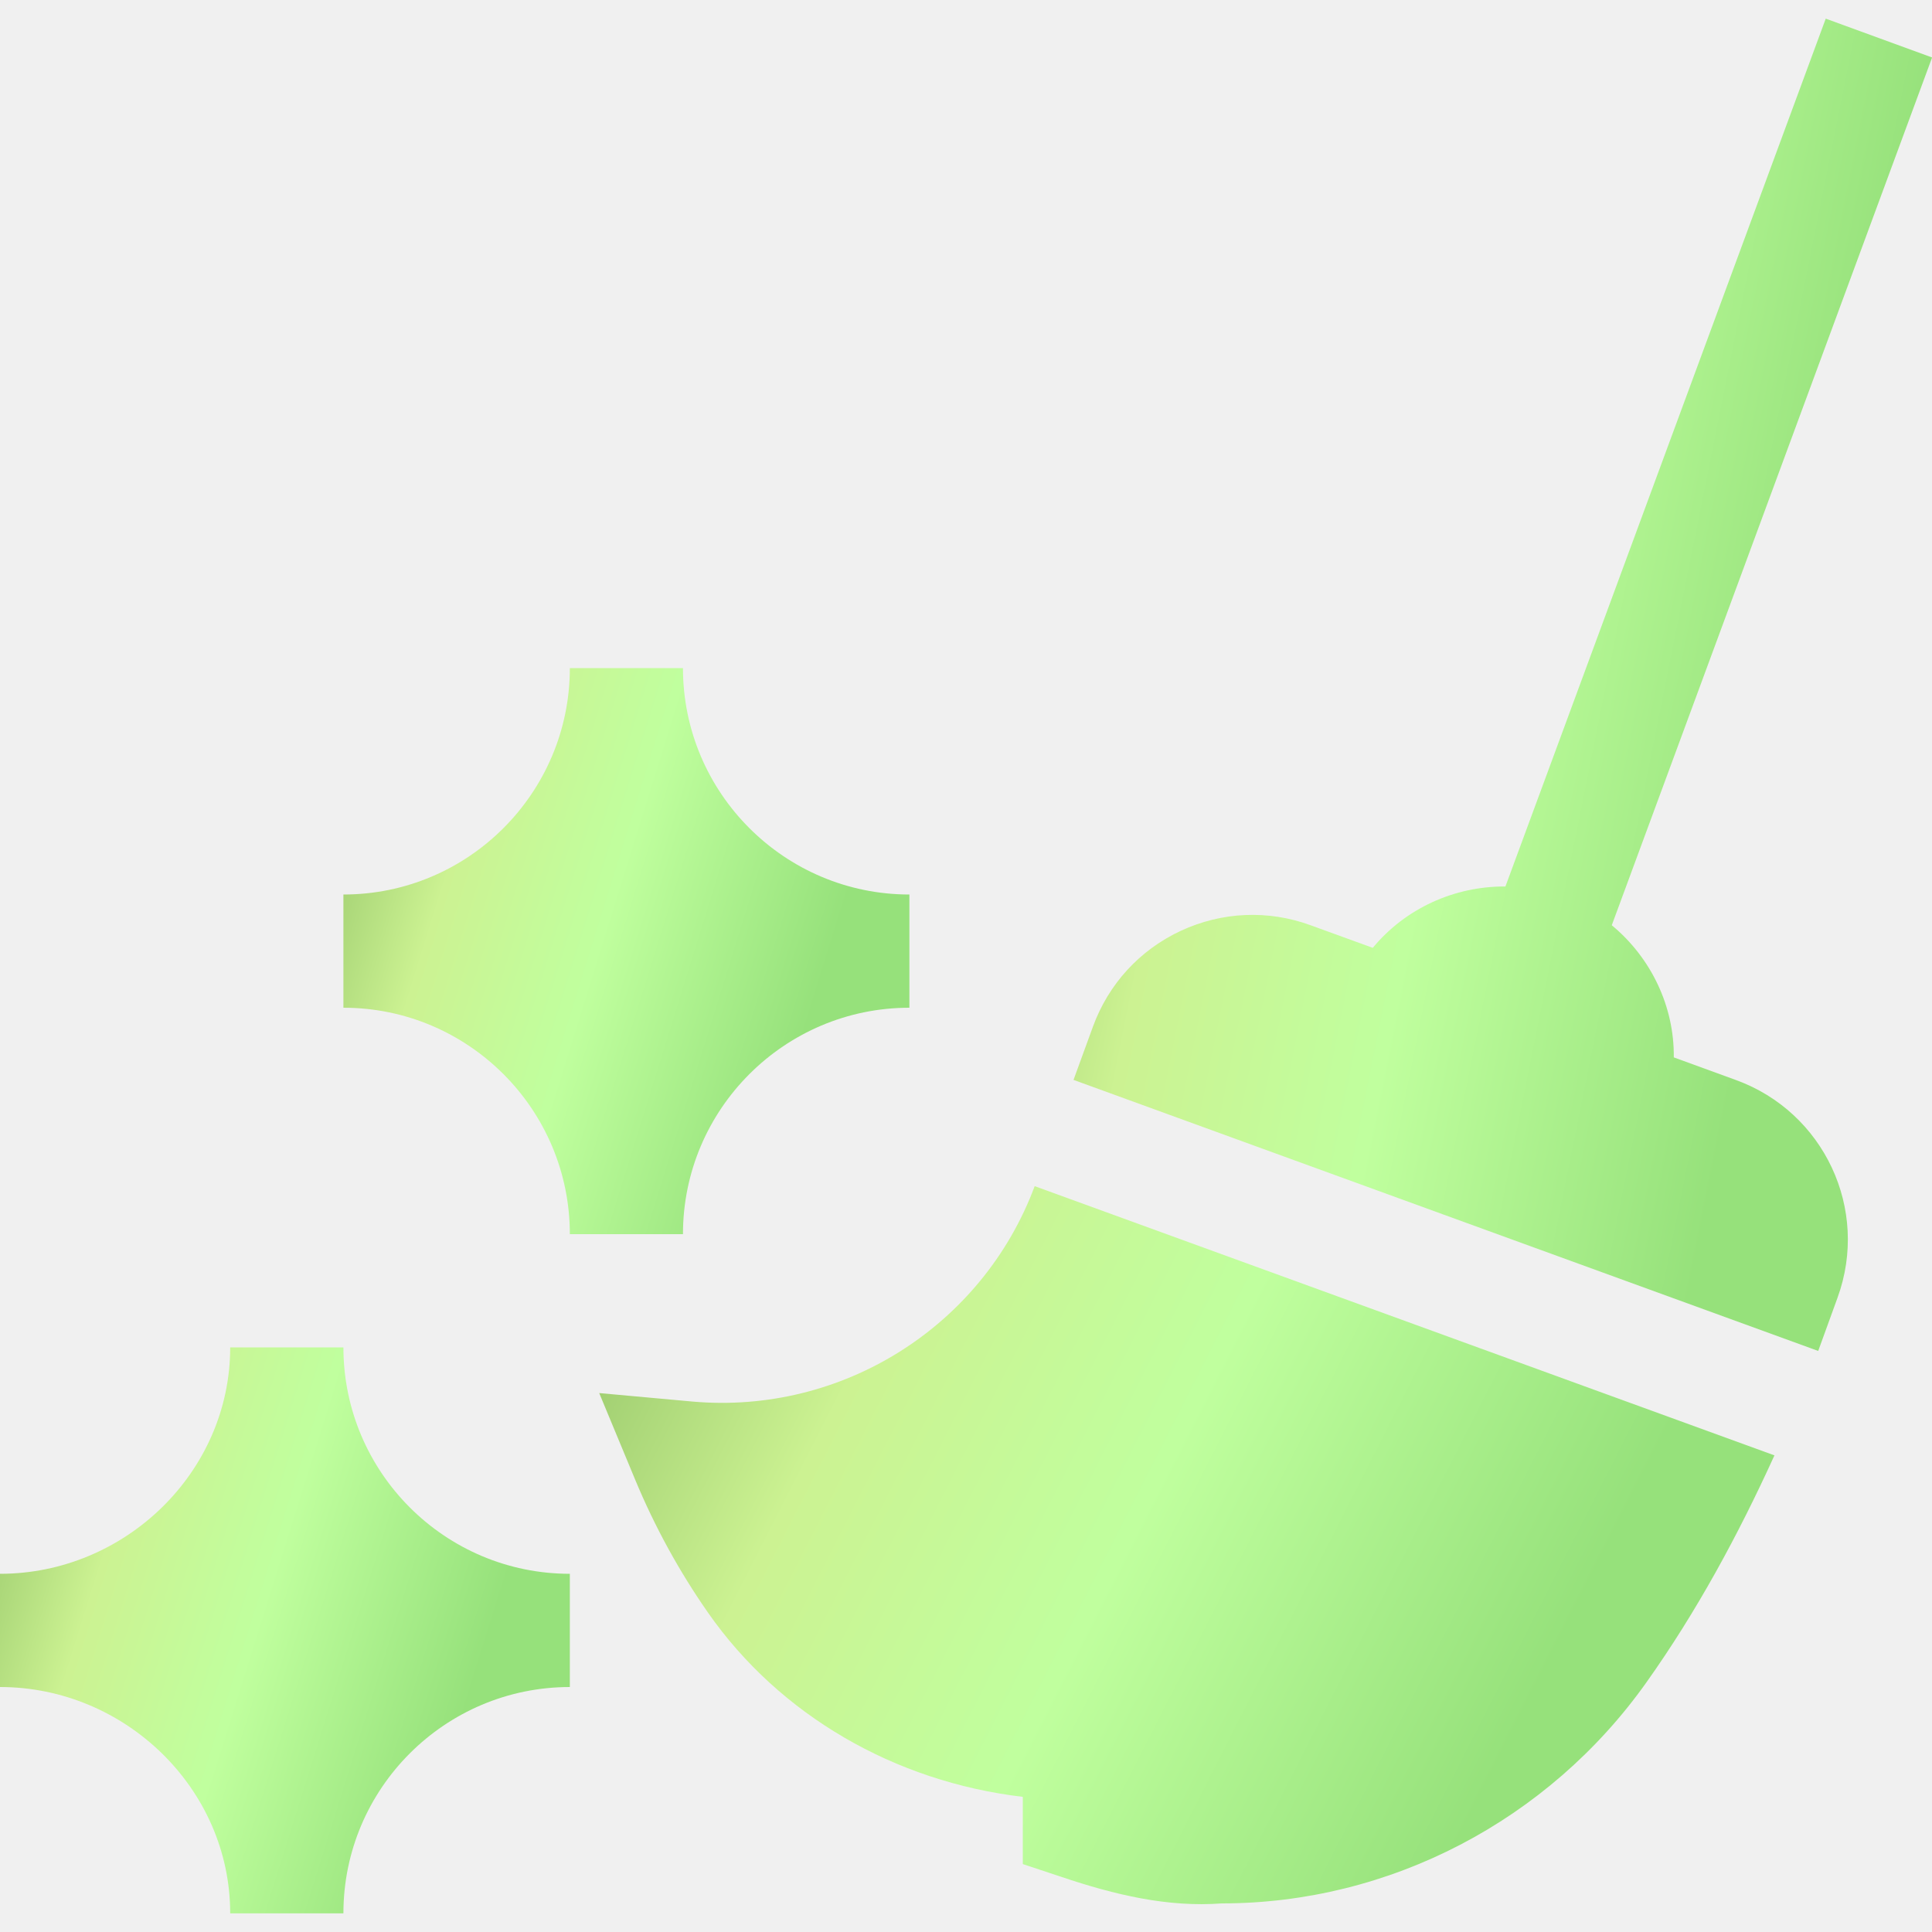
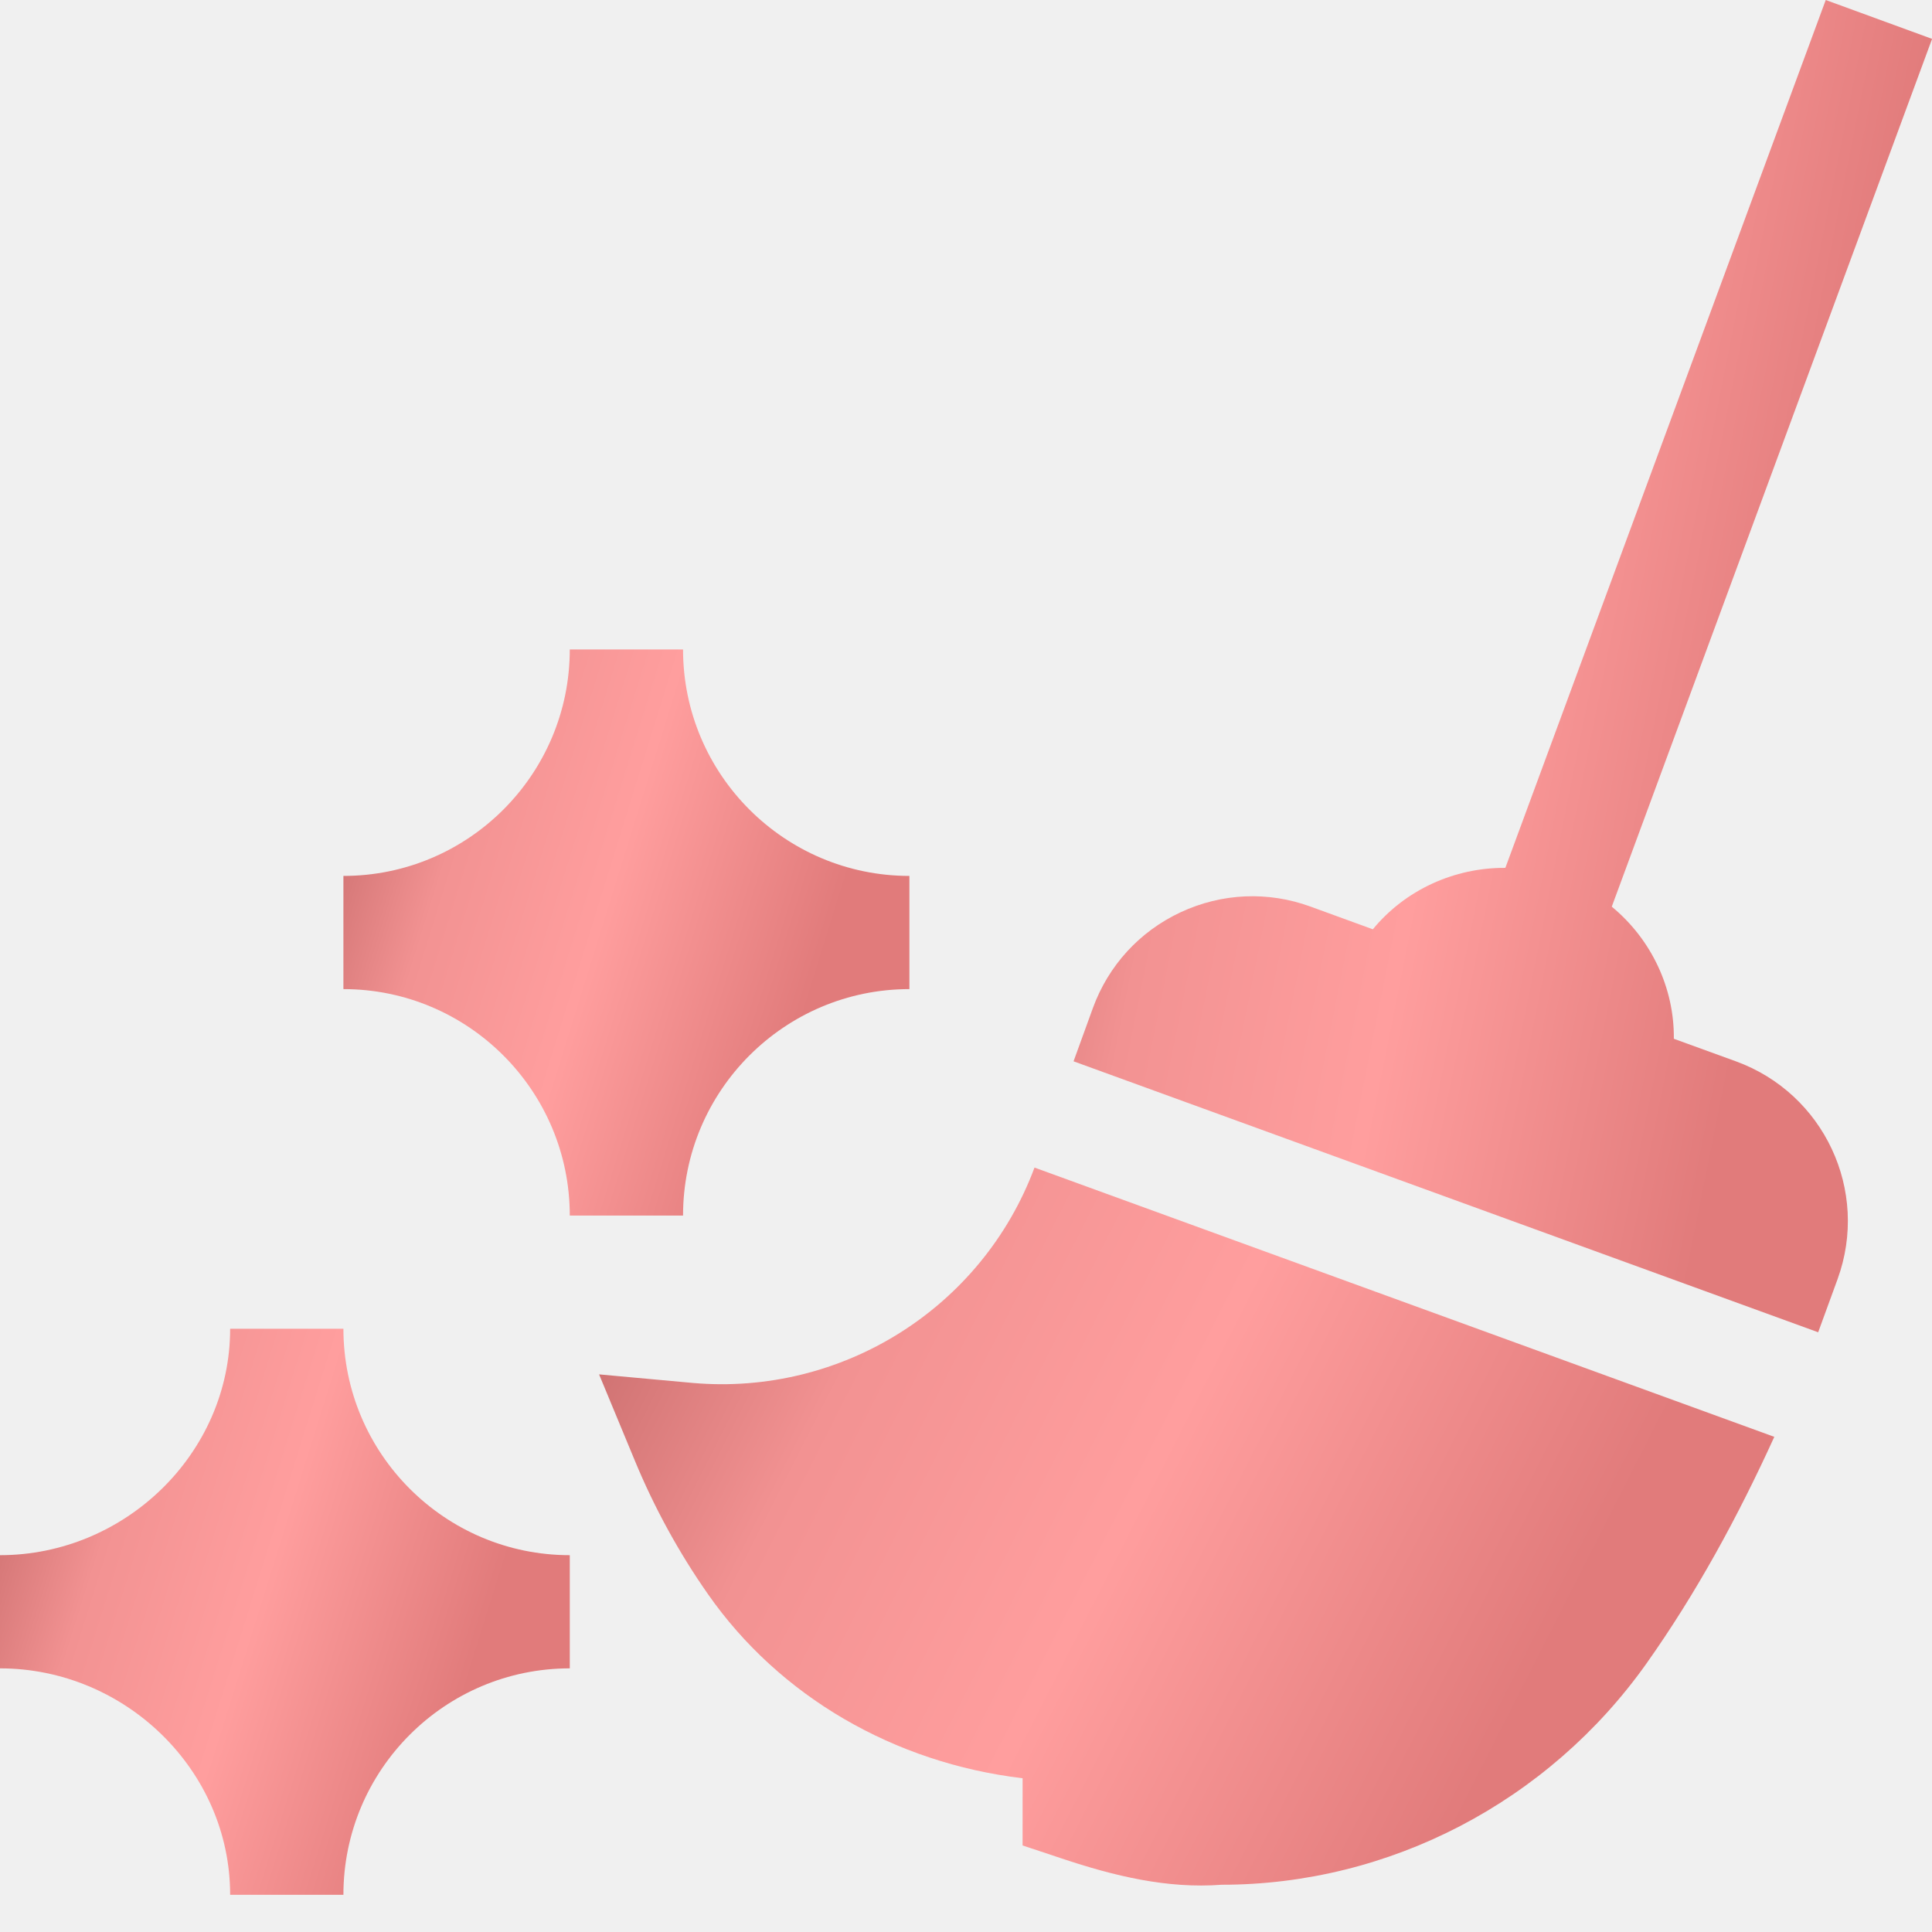
- <svg xmlns="http://www.w3.org/2000/svg" width="20" height="20" viewBox="0 0 20 20" fill="none">
-   <g clip-path="url(#clip0_2383_6650)">
-     <path d="M5.899 12.776H7.07C7.07 11.483 8.122 10.432 9.414 10.432V9.26C8.122 9.26 7.07 8.209 7.07 6.916H5.899C5.899 8.209 4.847 9.26 3.555 9.26V10.432C4.847 10.432 5.899 11.483 5.899 12.776Z" fill="url(#paint0_linear_2383_6650)" />
-     <path d="M2.383 19.807H3.555C3.555 18.515 4.606 17.464 5.899 17.464V16.292C4.606 16.292 3.555 15.241 3.555 13.948H2.383C2.383 15.241 1.293 16.292 0 16.292V17.464C1.293 17.464 2.383 18.515 2.383 19.807Z" fill="url(#paint1_linear_2383_6650)" />
-     <path d="M19.022 13.434C19.356 12.517 18.881 11.512 17.972 11.181L17.327 10.946C17.333 10.425 17.097 9.919 16.685 9.578L20.001 0.595L18.9 0.193L15.584 9.177C15.055 9.173 14.547 9.405 14.211 9.812L13.567 9.578C13.127 9.417 12.649 9.438 12.223 9.636C11.797 9.835 11.475 10.187 11.314 10.628L11.113 11.179L18.822 13.985L19.022 13.434Z" fill="url(#paint2_linear_2383_6650)" />
-     <path d="M7.17 14.509L6.203 14.421L6.575 15.317C6.777 15.803 7.031 16.267 7.33 16.695C8.071 17.756 9.261 18.444 10.588 18.601V19.297L10.989 19.43C11.539 19.615 12.087 19.746 12.648 19.704C14.384 19.704 16.028 18.848 17.045 17.414C17.562 16.686 17.992 15.894 18.369 15.066L10.711 12.279C10.168 13.734 8.715 14.645 7.17 14.509Z" fill="url(#paint3_linear_2383_6650)" />
-   </g>
+ <svg xmlns="http://www.w3.org/2000/svg" width="24" height="24" viewBox="0 0 24 24" fill="none">
+   <path d="M7.078 15.1H8.485C8.485 13.549 9.746 12.287 11.297 12.287V10.881C9.746 10.881 8.485 9.62 8.485 8.068H7.078C7.078 9.62 5.817 10.881 4.266 10.881V12.287C5.817 12.287 7.078 13.549 7.078 15.1Z" fill="url(#paint0_linear_1_57)" />
+   <path d="M2.859 23.538H4.266C4.266 21.986 5.527 20.725 7.078 20.725V19.319C5.527 19.319 4.266 18.057 4.266 16.506H2.859C2.859 18.057 1.551 19.319 0 19.319V20.725C1.551 20.725 2.859 21.986 2.859 23.538Z" fill="url(#paint1_linear_1_57)" />
+   <path d="M22.827 15.89C23.227 14.79 22.657 13.583 21.566 13.185L20.793 12.904C20.8 12.279 20.517 11.671 20.022 11.263L24.001 0.483L22.68 0L18.7 10.781C18.066 10.777 17.457 11.054 17.054 11.544L16.28 11.262C15.752 11.069 15.178 11.094 14.667 11.332C14.157 11.57 13.769 11.993 13.576 12.523L13.336 13.184L22.586 16.55L22.827 15.89Z" fill="url(#paint2_linear_1_57)" />
+   <path d="M8.601 17.179L7.442 17.073L7.888 18.149C8.13 18.733 8.435 19.289 8.794 19.802C9.683 21.076 11.111 21.901 12.703 22.09V22.925L13.184 23.085C13.845 23.306 14.502 23.464 15.175 23.413C17.259 23.413 19.231 22.386 20.452 20.666C21.072 19.791 21.589 18.841 22.041 17.849L12.851 14.504C12.2 16.25 10.456 17.343 8.601 17.179Z" fill="url(#paint3_linear_1_57)" />
  <defs>
-     <linearGradient id="paint0_linear_2383_6650" x1="4.293" y1="-2.37" x2="11.983" y2="0.02" gradientUnits="userSpaceOnUse">
-       <stop stop-color="#648B34" />
-       <stop offset="0.144" stop-color="#71A84E" />
-       <stop offset="0.461" stop-color="#CCF292" />
-       <stop offset="0.674" stop-color="#C0FF9E" />
-       <stop offset="0.961" stop-color="#96E17B" />
+     <linearGradient id="paint0_linear_1_57" x1="5.152" y1="-3.076" x2="14.38" y2="-0.207" gradientUnits="userSpaceOnUse">
+       <stop stop-color="#8B3434" />
+       <stop offset="0.144" stop-color="#A84E4E" />
+       <stop offset="0.461" stop-color="#F29292" />
+       <stop offset="0.674" stop-color="#FF9E9E" />
+       <stop offset="0.961" stop-color="#E17B7B" />
    </linearGradient>
-     <linearGradient id="paint1_linear_2383_6650" x1="0.743" y1="4.661" x2="8.476" y2="7.08" gradientUnits="userSpaceOnUse">
-       <stop stop-color="#648B34" />
-       <stop offset="0.144" stop-color="#71A84E" />
-       <stop offset="0.461" stop-color="#CCF292" />
-       <stop offset="0.674" stop-color="#C0FF9E" />
-       <stop offset="0.961" stop-color="#96E17B" />
+     <linearGradient id="paint1_linear_1_57" x1="0.892" y1="5.362" x2="10.171" y2="8.265" gradientUnits="userSpaceOnUse">
+       <stop stop-color="#8B3434" />
+       <stop offset="0.144" stop-color="#A84E4E" />
+       <stop offset="0.461" stop-color="#F29292" />
+       <stop offset="0.674" stop-color="#FF9E9E" />
+       <stop offset="0.961" stop-color="#E17B7B" />
    </linearGradient>
-     <linearGradient id="paint2_linear_2383_6650" x1="12.233" y1="-21.666" x2="24.531" y2="-19.203" gradientUnits="userSpaceOnUse">
-       <stop stop-color="#648B34" />
-       <stop offset="0.144" stop-color="#71A84E" />
-       <stop offset="0.461" stop-color="#CCF292" />
-       <stop offset="0.674" stop-color="#C0FF9E" />
-       <stop offset="0.961" stop-color="#96E17B" />
+     <linearGradient id="paint2_linear_1_57" x1="14.68" y1="-26.231" x2="29.437" y2="-23.275" gradientUnits="userSpaceOnUse">
+       <stop stop-color="#8B3434" />
+       <stop offset="0.144" stop-color="#A84E4E" />
+       <stop offset="0.461" stop-color="#F29292" />
+       <stop offset="0.674" stop-color="#FF9E9E" />
+       <stop offset="0.961" stop-color="#E17B7B" />
    </linearGradient>
-     <linearGradient id="paint3_linear_2383_6650" x1="7.736" y1="0.499" x2="21.645" y2="7.576" gradientUnits="userSpaceOnUse">
-       <stop stop-color="#648B34" />
-       <stop offset="0.144" stop-color="#71A84E" />
-       <stop offset="0.461" stop-color="#CCF292" />
-       <stop offset="0.674" stop-color="#C0FF9E" />
-       <stop offset="0.961" stop-color="#96E17B" />
+     <linearGradient id="paint3_linear_1_57" x1="9.281" y1="0.368" x2="25.972" y2="8.86" gradientUnits="userSpaceOnUse">
+       <stop stop-color="#8B3434" />
+       <stop offset="0.144" stop-color="#A84E4E" />
+       <stop offset="0.461" stop-color="#F29292" />
+       <stop offset="0.674" stop-color="#FF9E9E" />
+       <stop offset="0.961" stop-color="#E17B7B" />
    </linearGradient>
-     <clipPath id="clip0_2383_6650">
-       <rect width="20" height="20" fill="white" />
-     </clipPath>
  </defs>
</svg>
